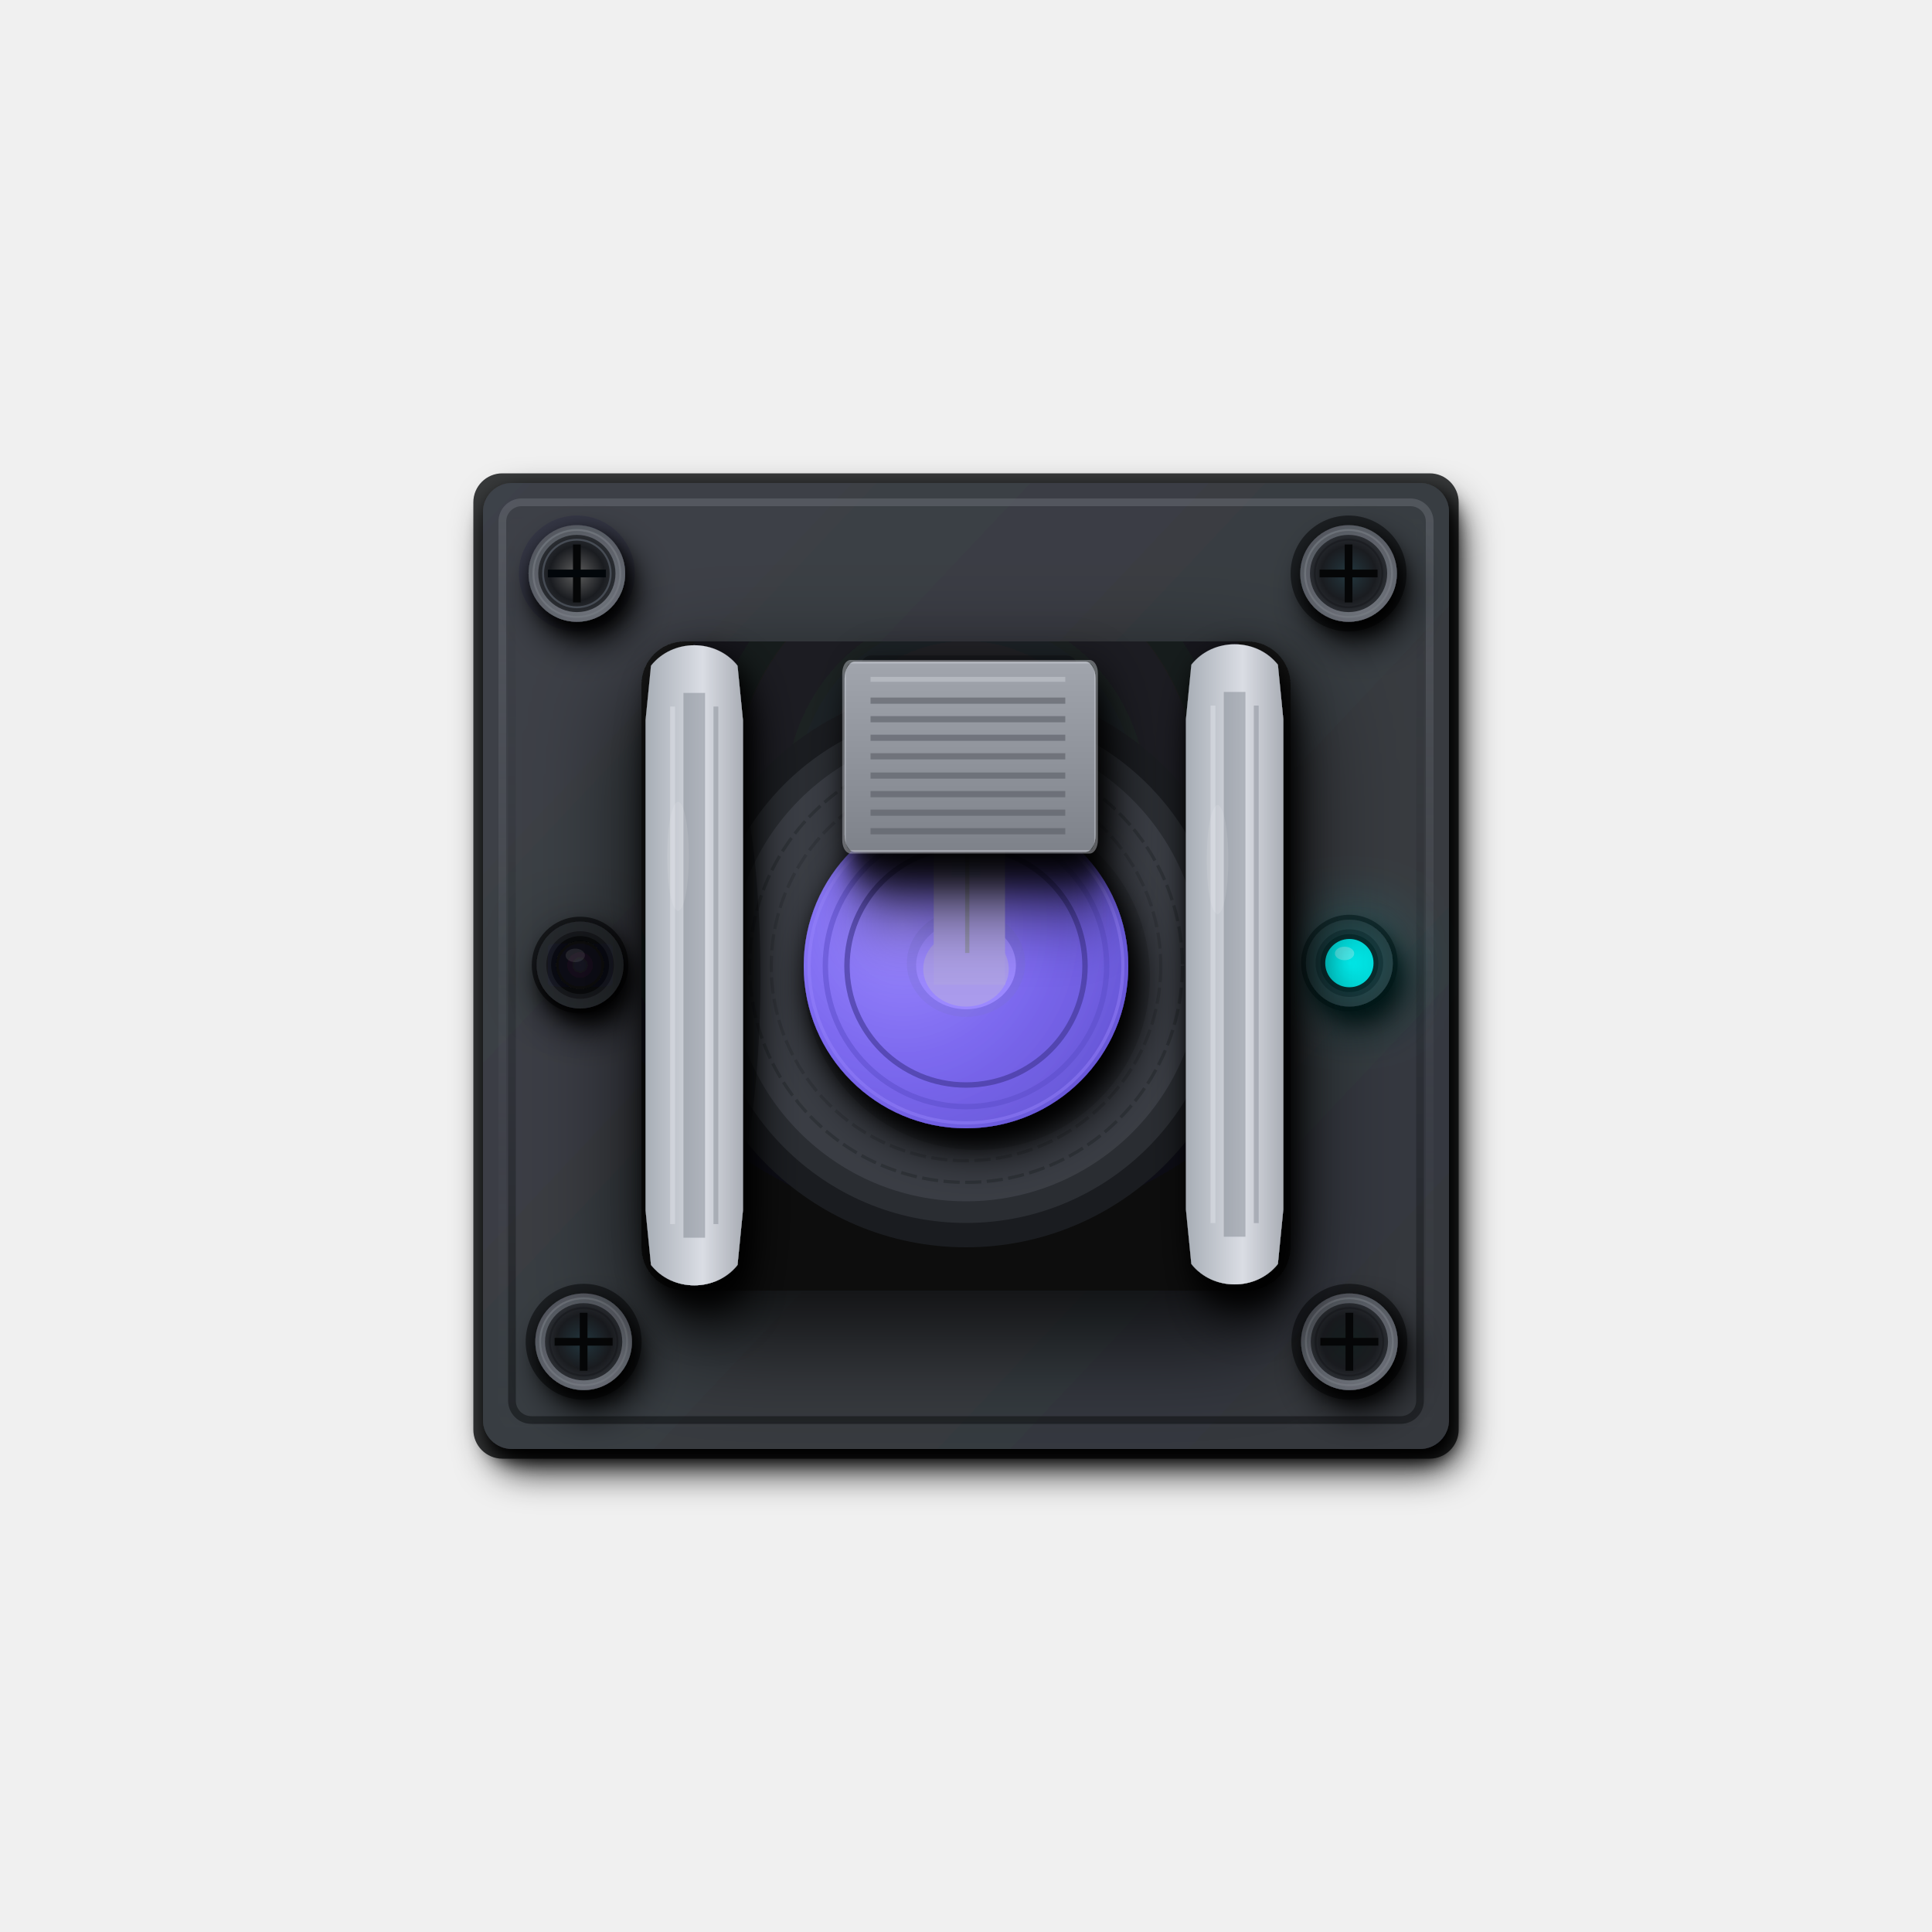
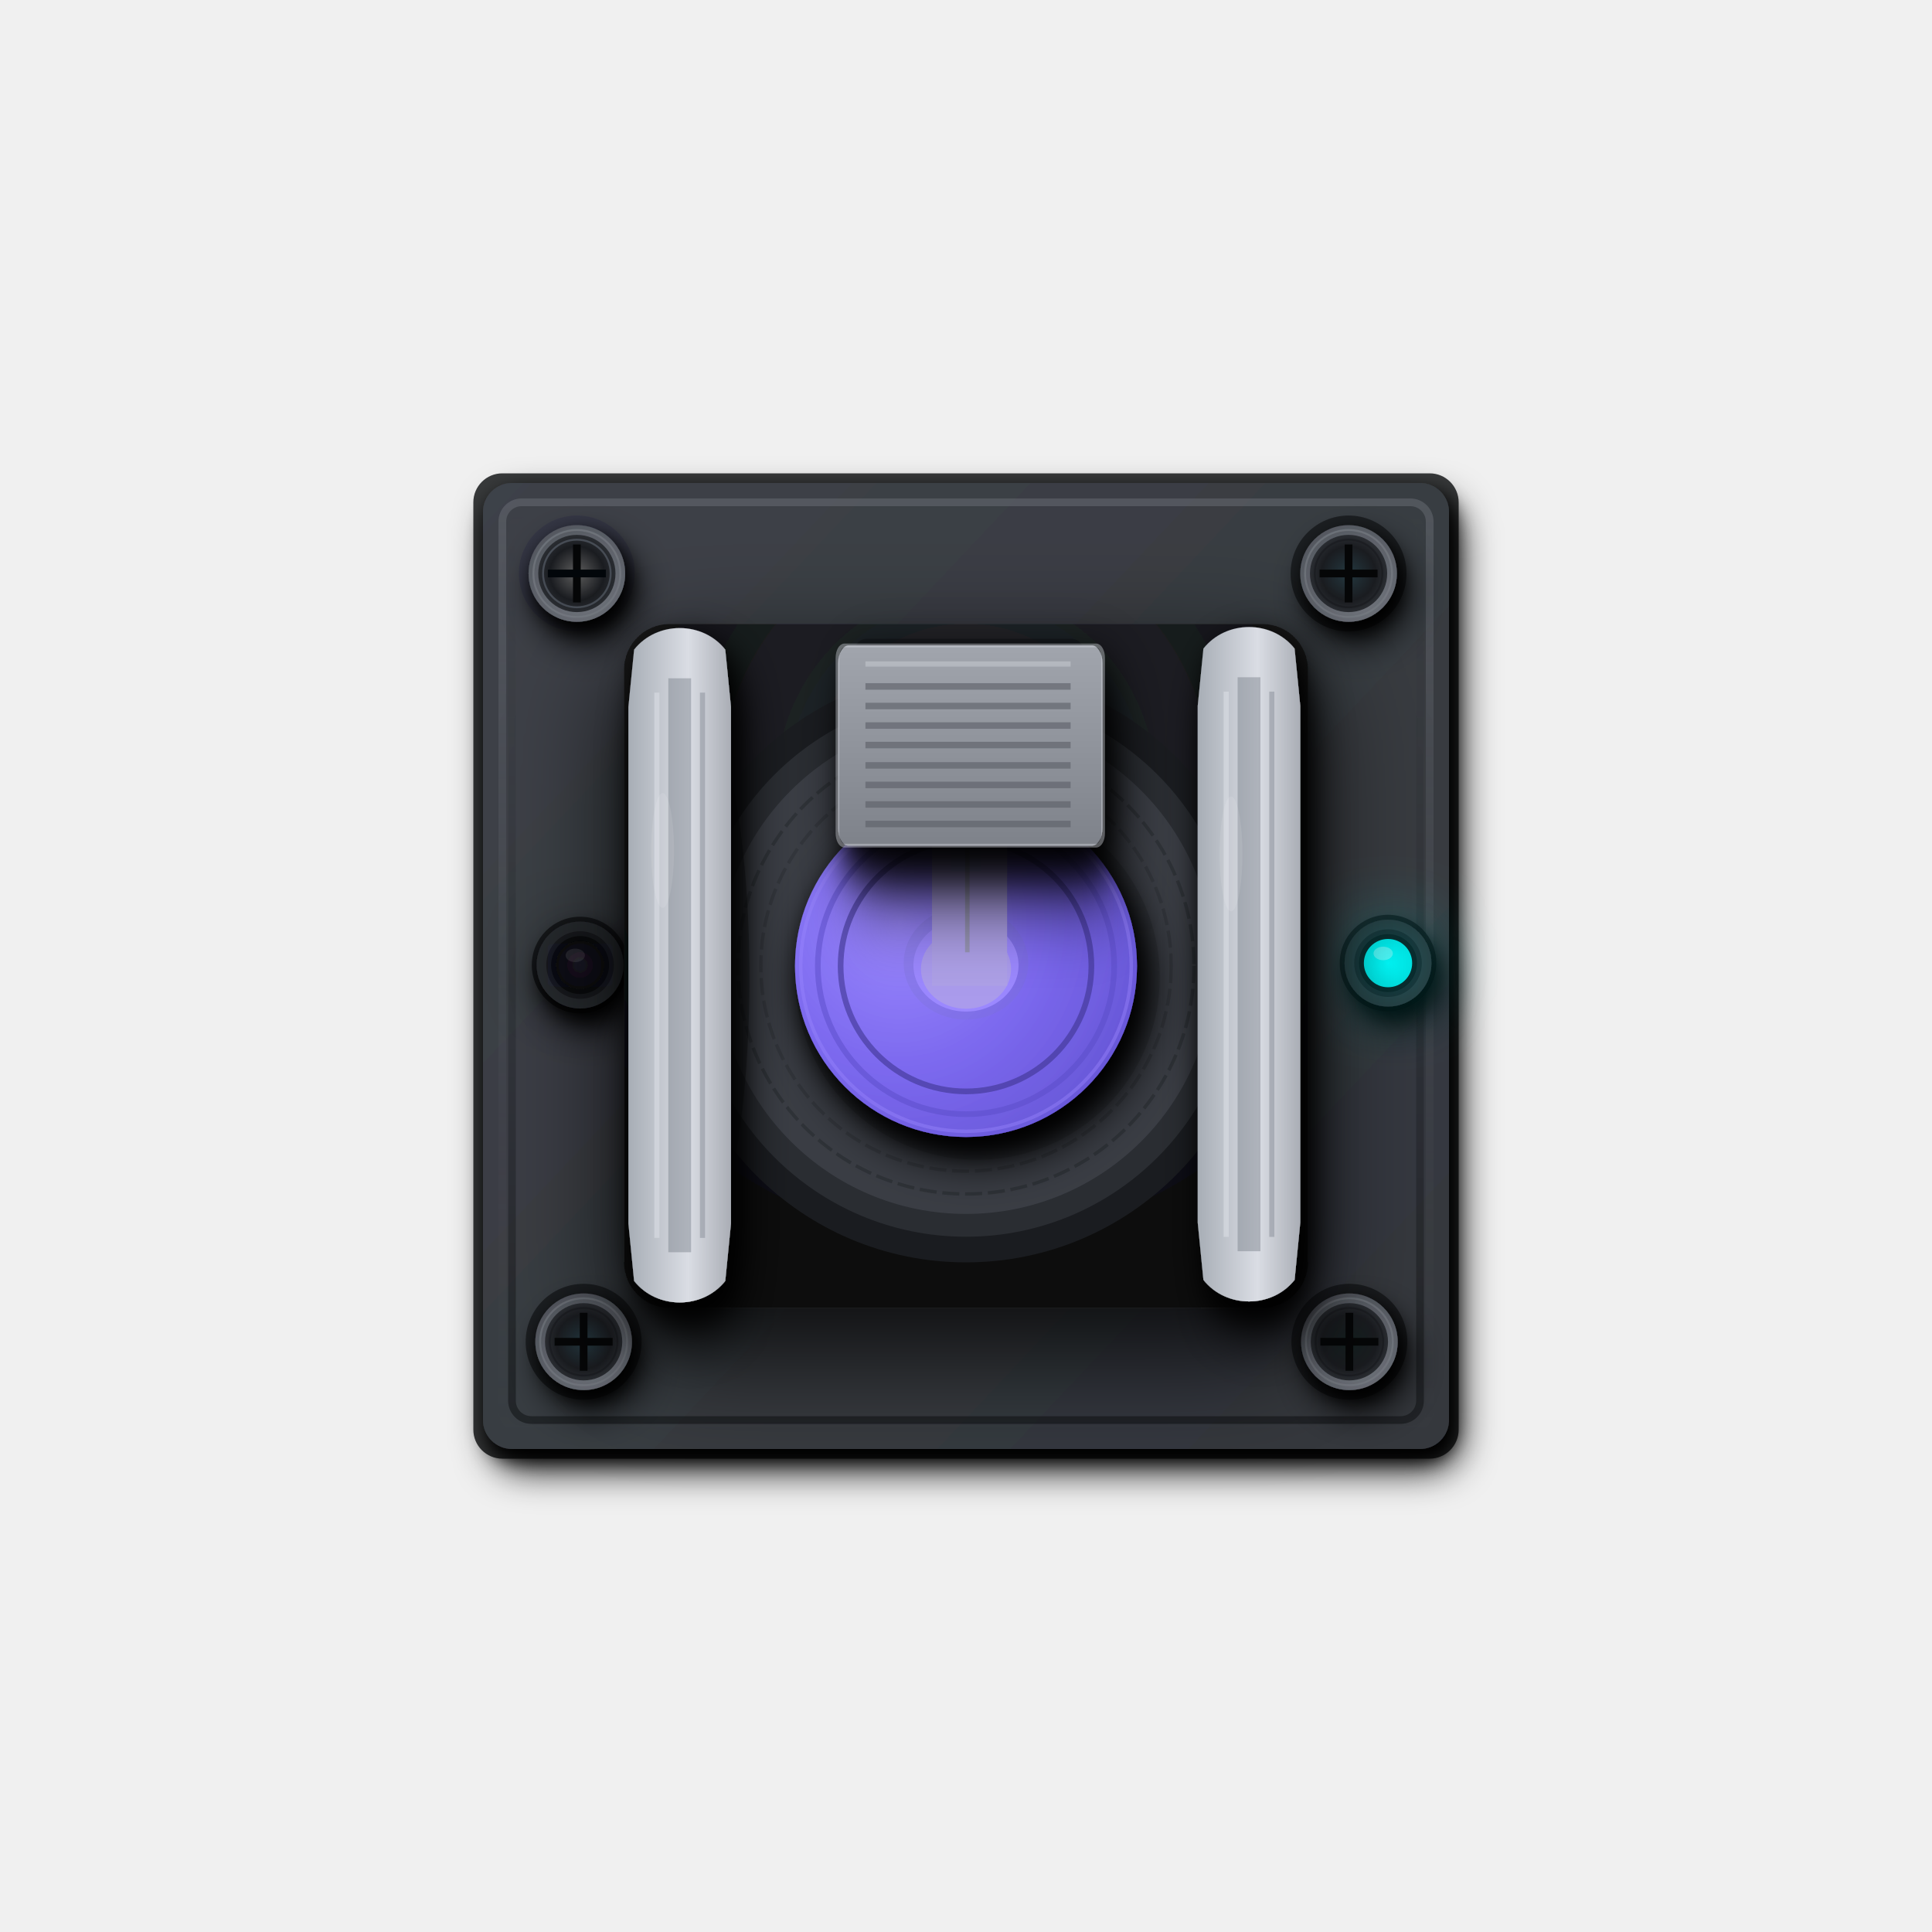
<svg xmlns="http://www.w3.org/2000/svg" xmlns:xlink="http://www.w3.org/1999/xlink" width="200" height="200" viewBox="0 0 200 200" version="1.1" id="svg106">
  <defs id="defs48">
    <radialGradient id="radialGradient112">
      <stop offset="0" style="stop-color:#243840;stop-opacity:1;" id="stop110" />
      <stop offset="70%" style="stop-color:#1a1c20;stop-opacity:1" id="stop111" />
      <stop offset="100%" style="stop-color:#2a2d32;stop-opacity:1" id="stop112" />
    </radialGradient>
    <linearGradient id="plateGradient" x1="-30.89" y1="-29.135" x2="253.988" y2="255.743" gradientTransform="matrix(0.9711755,0,0,1.02968,30,30)" gradientUnits="userSpaceOnUse">
      <stop offset="0%" style="stop-color:#4a4e56;stop-opacity:1" id="stop1" />
      <stop offset="30%" style="stop-color:#3d4147;stop-opacity:1" id="stop2" />
      <stop offset="70%" style="stop-color:#32353b;stop-opacity:1" id="stop3" />
      <stop offset="100%" style="stop-color:#25282d;stop-opacity:1" id="stop4" />
    </linearGradient>
    <linearGradient id="bevelHighlight" x1="51.6" y1="51.6" x2="51.6" y2="148.4" gradientUnits="userSpaceOnUse" gradientTransform="translate(30,30)">
      <stop offset="0%" style="stop-color:#6a6e76;stop-opacity:1" id="stop5" />
      <stop offset="50%" style="stop-color:#5a5e66;stop-opacity:0.5" id="stop6" />
      <stop offset="100%" style="stop-color:#4a4e56;stop-opacity:0" id="stop7" />
    </linearGradient>
    <linearGradient id="bevelShadow" x1="52.6" y1="147.4" x2="52.6" y2="52.6" gradientUnits="userSpaceOnUse" gradientTransform="translate(30,30)">
      <stop offset="0%" style="stop-color:#0a0c0e;stop-opacity:1" id="stop8" />
      <stop offset="50%" style="stop-color:#1a1c20;stop-opacity:0.5" id="stop9" />
      <stop offset="100%" style="stop-color:#2a2d32;stop-opacity:0" id="stop10" />
    </linearGradient>
    <radialGradient id="screwGradient">
      <stop offset="0%" style="stop-color:#7a7e86;stop-opacity:1" id="stop11" />
      <stop offset="40%" style="stop-color:#5a5e66;stop-opacity:1" id="stop12" />
      <stop offset="80%" style="stop-color:#3a3d44;stop-opacity:1" id="stop13" />
      <stop offset="100%" style="stop-color:#2a2d32;stop-opacity:1" id="stop14" />
    </radialGradient>
    <radialGradient id="screwRecess">
      <stop offset="0" style="stop-color:#5f5f5f;stop-opacity:1;" id="stop15" />
      <stop offset="70%" style="stop-color:#1a1c20;stop-opacity:1" id="stop16" />
      <stop offset="100%" style="stop-color:#2a2d32;stop-opacity:1" id="stop17" />
    </radialGradient>
    <radialGradient id="purpleButton" cx="-5.972" cy="-3.69" gradientTransform="matrix(0.9711755,0,0,1.02968,130,138)" fx="-5.972" fy="-3.69" r="42.732" gradientUnits="userSpaceOnUse">
      <stop offset="0%" style="stop-color:#9b88ff;stop-opacity:1" id="stop18" />
      <stop offset="30%" style="stop-color:#7b68ee;stop-opacity:1" id="stop19" />
      <stop offset="70%" style="stop-color:#5a4bc7;stop-opacity:1" id="stop20" />
      <stop offset="100%" style="stop-color:#3d3490;stop-opacity:1" id="stop21" />
    </radialGradient>
    <linearGradient id="flatMetalGradient" x1="-17.959" y1="9.845" x2="-17.959" y2="48.065" gradientTransform="matrix(1.447743,0,0,0.6907304,100,108)" gradientUnits="userSpaceOnUse">
      <stop offset="0%" style="stop-color:#cacdd4;stop-opacity:1" id="stop22" />
      <stop offset="20%" style="stop-color:#a8acb4;stop-opacity:1" id="stop23" />
      <stop offset="50%" style="stop-color:#8a8e96;stop-opacity:1" id="stop24" />
      <stop offset="80%" style="stop-color:#6a6e76;stop-opacity:1" id="stop25" />
      <stop offset="100%" style="stop-color:#5a5e66;stop-opacity:1" id="stop26" />
    </linearGradient>
    <linearGradient id="guardGradient" x1="0" y1="0" x2="1" y2="0">
      <stop offset="0%" style="stop-color:#5a5e66;stop-opacity:1" id="stop27" />
      <stop offset="15%" style="stop-color:#7a7e86;stop-opacity:1" id="stop28" />
      <stop offset="30%" style="stop-color:#aab0b8;stop-opacity:1" id="stop29" />
      <stop offset="50%" style="stop-color:#dadde4;stop-opacity:1" id="stop30" />
      <stop offset="70%" style="stop-color:#9a9ea6;stop-opacity:1" id="stop31" />
      <stop offset="85%" style="stop-color:#6a6e76;stop-opacity:1" id="stop32" />
      <stop offset="100%" style="stop-color:#4a4e56;stop-opacity:1" id="stop33" />
    </linearGradient>
    <radialGradient id="ledOff" cx="0" cy="0" fx="0" fy="0" r="2.5" gradientUnits="userSpaceOnUse">
      <stop offset="0%" style="stop-color:#1a1525;stop-opacity:1" id="stop34" />
      <stop offset="100%" style="stop-color:#0a0a0f;stop-opacity:1" id="stop35" />
    </radialGradient>
    <radialGradient id="ledPurpleOn" cx="5.9604645e-07" cy="5.9604645e-07" fx="5.9604645e-07" fy="5.9604645e-07" r="12.1" gradientUnits="userSpaceOnUse">
      <stop offset="0%" style="stop-color:#9b88ff;stop-opacity:1" id="stop36" />
      <stop offset="40%" style="stop-color:#7b68ee;stop-opacity:1" id="stop37" />
      <stop offset="100%" style="stop-color:#5a4bc7;stop-opacity:1" id="stop38" />
    </radialGradient>
    <radialGradient id="ledTealOn" cx="5.9604645e-07" cy="5.9604645e-07" fx="5.9604645e-07" fy="5.9604645e-07" r="12.1" gradientUnits="userSpaceOnUse">
      <stop offset="0%" style="stop-color:#00ffff;stop-opacity:1" id="stop36t" />
      <stop offset="40%" style="stop-color:#00cccc;stop-opacity:1" id="stop37t" />
      <stop offset="100%" style="stop-color:#009999;stop-opacity:1" id="stop38t" />
    </radialGradient>
    <radialGradient id="recessGradient" cx="-9.1510952e-07" cy="-15.241" gradientTransform="matrix(0.9770084,0,0,1.023533,130,138)" fx="-9.1510952e-07" fy="-15.241" r="42.988" gradientUnits="userSpaceOnUse">
      <stop offset="0%" style="stop-color:#2a2d32;stop-opacity:1" id="stop39" />
      <stop offset="50%" style="stop-color:#1a1c20;stop-opacity:1" id="stop40" />
      <stop offset="100%" style="stop-color:#0a0c0e;stop-opacity:1" id="stop41" />
    </radialGradient>
    <filter id="multiShadow" x="-0.8" y="-0.8" width="2.767" height="2.933">
      <feGaussianBlur in="SourceAlpha" stdDeviation="1" id="feGaussianBlur41" />
      <feOffset dx="0.5" dy="1" result="shadow1" id="feOffset41" />
      <feGaussianBlur in="SourceAlpha" stdDeviation="2" id="feGaussianBlur42" />
      <feOffset dx="1" dy="2" result="shadow2" id="feOffset42" />
      <feComponentTransfer in="shadow2" id="feComponentTransfer42">
        <feFuncA type="linear" slope="0.3" id="feFuncA42" />
      </feComponentTransfer>
      <feMerge id="feMerge44">
        <feMergeNode in="shadow2" id="feMergeNode42" />
        <feMergeNode in="shadow1" id="feMergeNode43" />
        <feMergeNode in="SourceGraphic" id="feMergeNode44" />
      </feMerge>
    </filter>
    <filter id="deepRecess" x="-0.2" y="-0.2" width="1.4" height="1.467">
      <feGaussianBlur in="SourceAlpha" stdDeviation="5" id="feGaussianBlur44" />
      <feOffset dx="0" dy="4" id="feOffset44" />
      <feComposite operator="out" in2="SourceAlpha" id="feComposite44" />
      <feColorMatrix values="0 0 0 0 0 0 0 0 0 0 0 0 0 0 0 0 0 0 0.8 0" id="feColorMatrix44" />
      <feBlend mode="normal" in2="SourceGraphic" id="feBlend44" />
    </filter>
    <filter id="textEmboss" x="-0.017" y="-0.18" width="1.033" height="1.435">
      <feGaussianBlur in="SourceAlpha" stdDeviation="0.5" id="feGaussianBlur45" />
      <feOffset dx="0" dy="0.5" result="offsetblur" id="feOffset45" />
      <feFlood flood-color="#000000" flood-opacity="0.6" id="feFlood45" />
      <feComposite in2="offsetblur" operator="in" id="feComposite45" />
      <feMerge id="feMerge46">
        <feMergeNode id="feMergeNode45" />
        <feMergeNode in="SourceGraphic" id="feMergeNode46" />
      </feMerge>
    </filter>
    <filter id="ledGlow" x="-1.92" y="-1.92" width="4.84" height="4.84">
      <feGaussianBlur stdDeviation="4" result="coloredBlur" id="feGaussianBlur46" />
      <feMerge id="feMerge48">
        <feMergeNode in="coloredBlur" id="feMergeNode47" />
        <feMergeNode in="SourceGraphic" id="feMergeNode48" />
      </feMerge>
    </filter>
    <linearGradient xlink:href="#guardGradient" id="linearGradient106" x1="-27.531" y1="-25.966" x2="31.06" y2="-25.966" gradientTransform="matrix(0.4249815,0,0,2.353044,75,108)" gradientUnits="userSpaceOnUse" />
    <radialGradient id="screwGradient-8" gradientTransform="scale(0.9722425,1.02855)" cx="0.771" cy="1.458" fx="0.771" fy="1.458" r="13.32" gradientUnits="userSpaceOnUse">
      <stop offset="0%" style="stop-color:#7a7e86;stop-opacity:1" id="stop11-5" />
      <stop offset="40%" style="stop-color:#5a5e66;stop-opacity:1" id="stop12-8" />
      <stop offset="80%" style="stop-color:#3a3d44;stop-opacity:1" id="stop13-9" />
      <stop offset="100%" style="stop-color:#2a2d32;stop-opacity:1" id="stop14-6" />
    </radialGradient>
    <filter id="multiShadow-0" x="-0.72" y="-0.72" width="2.59" height="2.74">
      <feGaussianBlur in="SourceAlpha" stdDeviation="1" id="feGaussianBlur41-4" />
      <feOffset dx="0.5" dy="1" result="shadow1" id="feOffset41-2" />
      <feGaussianBlur in="SourceAlpha" stdDeviation="2" id="feGaussianBlur42-3" />
      <feOffset dx="1" dy="2" result="shadow2" id="feOffset42-3" />
      <feComponentTransfer in="shadow2" id="feComponentTransfer42-7">
        <feFuncA type="linear" slope="0.3" id="feFuncA42-0" />
      </feComponentTransfer>
      <feMerge id="feMerge44-0">
        <feMergeNode in="shadow2" id="feMergeNode42-1" />
        <feMergeNode in="shadow1" id="feMergeNode43-0" />
        <feMergeNode in="SourceGraphic" id="feMergeNode44-3" />
      </feMerge>
    </filter>
    <radialGradient id="screwRecess-0" cx="0" cy="0" fx="0" fy="0" r="4" gradientUnits="userSpaceOnUse">
      <stop offset="0" style="stop-color:#243840;stop-opacity:1;" id="stop15-0" />
      <stop offset="70%" style="stop-color:#1a1c20;stop-opacity:1" id="stop16-3" />
      <stop offset="100%" style="stop-color:#2a2d32;stop-opacity:1" id="stop17-8" />
    </radialGradient>
    <radialGradient id="screwGradient-8-9" gradientTransform="scale(0.9722425,1.02855)" cx="0.771" cy="1.458" fx="0.771" fy="1.458" r="13.32" gradientUnits="userSpaceOnUse">
      <stop offset="0%" style="stop-color:#7a7e86;stop-opacity:1" id="stop11-5-3" />
      <stop offset="40%" style="stop-color:#5a5e66;stop-opacity:1" id="stop12-8-0" />
      <stop offset="80%" style="stop-color:#3a3d44;stop-opacity:1" id="stop13-9-0" />
      <stop offset="100%" style="stop-color:#2a2d32;stop-opacity:1" id="stop14-6-3" />
    </radialGradient>
    <filter id="multiShadow-0-0" x="-0.72" y="-0.72" width="2.59" height="2.74">
      <feGaussianBlur in="SourceAlpha" stdDeviation="1" id="feGaussianBlur41-4-1" />
      <feOffset dx="0.5" dy="1" result="shadow1" id="feOffset41-2-9" />
      <feGaussianBlur in="SourceAlpha" stdDeviation="2" id="feGaussianBlur42-3-8" />
      <feOffset dx="1" dy="2" result="shadow2" id="feOffset42-3-6" />
      <feComponentTransfer in="shadow2" id="feComponentTransfer42-7-9">
        <feFuncA type="linear" slope="0.3" id="feFuncA42-0-0" />
      </feComponentTransfer>
      <feMerge id="feMerge44-0-1">
        <feMergeNode in="shadow2" id="feMergeNode42-1-6" />
        <feMergeNode in="shadow1" id="feMergeNode43-0-4" />
        <feMergeNode in="SourceGraphic" id="feMergeNode44-3-4" />
      </feMerge>
    </filter>
    <radialGradient id="screwRecess-0-8" cx="0" cy="0" fx="0" fy="0" r="4" gradientUnits="userSpaceOnUse">
      <stop offset="0" style="stop-color:#152020;stop-opacity:1;" id="stop15-0-6" />
      <stop offset="70%" style="stop-color:#1a1c20;stop-opacity:1" id="stop16-3-1" />
      <stop offset="100%" style="stop-color:#2a2d32;stop-opacity:1" id="stop17-8-4" />
    </radialGradient>
    <radialGradient xlink:href="#screwGradient" id="radialGradient107" gradientTransform="scale(0.9711755,1.02968)" cx="0.858" cy="1.619" fx="0.858" fy="1.619" r="14.244" gradientUnits="userSpaceOnUse" />
    <radialGradient xlink:href="#screwRecess" id="radialGradient108" cx="0" cy="0" fx="0" fy="0" r="4" gradientUnits="userSpaceOnUse" />
    <radialGradient xlink:href="#screwGradient" id="radialGradient109" gradientTransform="scale(0.9711755,1.02968)" cx="0.858" cy="1.619" fx="0.858" fy="1.619" r="14.244" gradientUnits="userSpaceOnUse" />
    <radialGradient xlink:href="#radialGradient112" id="radialGradient110" cx="0" cy="0" fx="0" fy="0" r="4" gradientUnits="userSpaceOnUse" />
    <filter id="multiShadow-5" x="-0.8" y="-0.153" width="2.767" height="1.37">
      <feGaussianBlur in="SourceAlpha" stdDeviation="1" id="feGaussianBlur41-5" />
      <feOffset dx="0.5" dy="1" result="shadow1" id="feOffset41-1" />
      <feGaussianBlur in="SourceAlpha" stdDeviation="2" id="feGaussianBlur42-1" />
      <feOffset dx="1" dy="2" result="shadow2" id="feOffset42-2" />
      <feComponentTransfer in="shadow2" id="feComponentTransfer42-2">
        <feFuncA type="linear" slope="0.3" id="feFuncA42-9" />
      </feComponentTransfer>
      <feMerge id="feMerge44-4">
        <feMergeNode in="shadow2" id="feMergeNode42-3" />
        <feMergeNode in="shadow1" id="feMergeNode43-4" />
        <feMergeNode in="SourceGraphic" id="feMergeNode44-1" />
      </feMerge>
    </filter>
    <linearGradient xlink:href="#guardGradient" id="linearGradient110" gradientUnits="userSpaceOnUse" gradientTransform="matrix(0.4249815,0,0,2.353044,75,108)" x1="-27.531" y1="-25.966" x2="31.06" y2="-25.966" />
  </defs>
  <g id="alignFrame" transform="translate(-30,-30)">
    <rect x="79" y="79" width="102" height="102" rx="3" ry="3" fill="#0a0c0e" opacity="0.8" id="rect48" />
    <rect x="80" y="80" width="100" height="100" rx="3" ry="3" fill="url(#plateGradient)" filter="url(#multiShadow)" id="rect49" style="fill:url(#plateGradient)" />
    <rect x="82" y="82" width="96" height="96" rx="2" ry="2" fill="none" stroke="url(#bevelHighlight)" stroke-width="0.8" opacity="0.5" id="rect50" style="stroke:url(#bevelHighlight)" />
    <rect x="83" y="83" width="94" height="94" rx="2" ry="2" fill="none" stroke="url(#bevelShadow)" stroke-width="0.8" opacity="0.5" id="rect51" style="stroke:url(#bevelShadow)" />
    <g transform="translate(89.71667,89.36667)" id="g55">
      <circle r="6" fill="#0a0c0e" opacity="0.6" id="circle51" cx="0" cy="0" style="display:inline;fill:#313145;fill-opacity:1" />
      <circle r="5" fill="url(#screwGradient)" filter="url(#multiShadow)" id="circle52" style="display:inline;fill:url(#radialGradient107)" cx="0" cy="0" />
      <circle r="4" fill="url(#screwRecess)" id="circle53" style="display:inline;fill:url(#radialGradient108)" cx="0" cy="0" />
      <rect x="-0.4" y="-3" width="0.8" height="6" fill="#050607" id="rect53" />
      <rect x="-3" y="-0.4" width="6" height="0.8" fill="#050607" id="rect54" style="display:inline;fill:#02060a;fill-opacity:1" />
      <circle r="4.5" fill="none" stroke="#7a7e86" stroke-width="0.2" opacity="0.6" id="circle54" cx="0" cy="0" style="display:inline" />
      <circle r="3.5" fill="none" stroke="#1a1c20" stroke-width="0.2" opacity="0.8" id="circle55" cx="0" cy="0" style="display:inline;stroke:#4f555f;stroke-opacity:1" />
    </g>
    <g transform="translate(90.41667,168.9)" id="g55-6">
      <circle r="6" fill="#0a0c0e" opacity="0.6" id="circle51-0" cx="0" cy="0" />
      <circle r="5" fill="url(#screwGradient)" filter="url(#multiShadow)" id="circle52-4" cx="0" cy="0" style="display:inline;fill:url(#screwGradient-8);filter:url(#multiShadow-0)" />
      <circle r="4" fill="url(#screwRecess)" id="circle53-0" cx="0" cy="0" style="display:inline;fill:url(#screwRecess-0)" />
      <rect x="-0.4" y="-3" width="0.8" height="6" fill="#050607" id="rect53-9" style="display:inline" />
      <rect x="-3" y="-0.4" width="6" height="0.8" fill="#050607" id="rect54-2" />
      <circle r="4.5" fill="none" stroke="#7a7e86" stroke-width="0.2" opacity="0.6" id="circle54-4" cx="0" cy="0" />
      <circle r="3.5" fill="none" stroke="#1a1c20" stroke-width="0.2" opacity="0.8" id="circle55-9" cx="0" cy="0" />
    </g>
    <g transform="translate(169.6868,168.9)" id="g55-6-8">
      <circle r="6" fill="#0a0c0e" opacity="0.6" id="circle51-0-1" cx="0" cy="0" />
      <circle r="5" fill="url(#screwGradient)" filter="url(#multiShadow)" id="circle52-4-0" cx="0" cy="0" style="fill:url(#screwGradient-8-9);filter:url(#multiShadow-0-0)" />
      <circle r="4" fill="url(#screwRecess)" id="circle53-0-3" cx="0" cy="0" style="display:inline;fill:url(#screwRecess-0-8)" />
      <rect x="-0.4" y="-3" width="0.8" height="6" fill="#050607" id="rect53-9-1" />
      <rect x="-3" y="-0.4" width="6" height="0.8" fill="#050607" id="rect54-2-1" />
      <circle r="4.5" fill="none" stroke="#7a7e86" stroke-width="0.2" opacity="0.6" id="circle54-4-5" cx="0" cy="0" />
      <circle r="3.5" fill="none" stroke="#1a1c20" stroke-width="0.2" opacity="0.8" id="circle55-9-0" cx="0" cy="0" />
    </g>
    <g transform="translate(169.6035,89.36667)" id="g60" style="display:inline">
      <circle r="6" fill="#0a0c0e" opacity="0.6" id="circle56" cx="0" cy="0" />
      <circle r="5" fill="url(#screwGradient)" filter="url(#multiShadow)" id="circle57" style="fill:url(#radialGradient109)" cx="0" cy="0" />
      <circle r="4" fill="url(#screwRecess)" id="circle58" style="display:inline;fill:url(#radialGradient110)" cx="0" cy="0" />
      <rect x="-0.4" y="-3" width="0.8" height="6" fill="#050607" id="rect58" />
      <rect x="-3" y="-0.4" width="6" height="0.8" fill="#050607" id="rect59" />
      <circle r="4.5" fill="none" stroke="#7a7e86" stroke-width="0.2" opacity="0.6" id="circle59" cx="0" cy="0" style="display:inline" />
      <circle r="3.5" fill="none" stroke="#1a1c20" stroke-width="0.2" opacity="0.8" id="circle60" cx="0" cy="0" style="display:inline" />
    </g>
    <text x="130" y="114" font-family="Arial, sans-serif" font-size="7px" font-weight="400" letter-spacing="0.3" text-anchor="middle" fill="#7a7e86" id="text71">FIELD 1</text>
    <g transform="translate(90.05,129.9)" id="g75">
      <circle r="5" fill="#0a0c0e" opacity="0.7" id="circle71" cx="0" cy="0" />
      <circle r="4.5" fill="#2a2d32" filter="url(#multiShadow)" id="circle72" cx="0" cy="0" />
      <circle r="3.5" fill="#1a1c20" id="circle73" cx="0" cy="0" />
      <circle r="3" fill="#0a0c0e" id="circle74" cx="0" cy="0" />
      <circle r="2.5" fill="url(#ledOff)" filter="url(#ledGlow)" id="circle75" style="fill:url(#ledOff)" cx="0" cy="0" />
      <ellipse cx="-0.5" cy="-1" rx="1" ry="0.7" fill="#ffffff" opacity="0.1" id="ellipse75" />
    </g>
-     <g transform="translate(169.6868,129.7)" id="g80" style="display:inline">
+     <g transform="translate(173.6868,129.7)" id="g80" style="display:inline">
      <circle r="5" fill="#0a0c0e" opacity="0.7" id="circle76" cx="0" cy="0" />
      <circle r="4.5" fill="#2a2d32" filter="url(#multiShadow)" id="circle77" cx="0" cy="0" />
      <circle r="3.5" fill="#1a1c20" id="circle78" cx="0" cy="0" />
      <circle r="3" fill="#0a0c0e" id="circle79" cx="0" cy="0" />
      <circle r="2.5" fill="url(#ledTealOn)" filter="url(#ledGlow)" id="circle80" style="fill:url(#ledTealOn)" cx="0" cy="0" />
      <ellipse cx="-0.5" cy="-1" rx="1" ry="0.7" fill="#ffffff" opacity="0.3" id="ellipse80" />
    </g>
-     <g id="assemblyScaleOn" transform="translate(130,130) scale(1.12) translate(-130,-130) translate(0,-8)">
+     <g id="assemblyScaleOn" transform="translate(130,130) scale(1.18) translate(-130,-130) translate(0,-8)">
      <rect x="100" y="108" width="60" height="60" rx="4" ry="4" fill="url(#recessGradient)" filter="url(#deepRecess)" id="rect81" style="fill:url(#recessGradient)" />
      <circle r="26" fill="#1a1c20" id="circle81" cx="130" cy="138" style="display:inline" />
      <circle r="24" fill="#2a2d32" stroke="#1a1c20" stroke-width="0.5" id="circle82" cx="130" cy="138" style="display:inline" />
      <circle r="22" fill="#3a3d44" stroke="#2a2d32" stroke-width="0.5" id="circle83" cx="130" cy="138" style="display:inline" />
      <circle r="20" fill="none" stroke="#2a2d32" stroke-width="0.3" stroke-dasharray="1.5, 0.5" opacity="0.7" id="circle84" cx="130" cy="138" style="display:inline" />
      <circle r="18" fill="none" stroke="#2a2d32" stroke-width="0.3" stroke-dasharray="1.5, 0.5" opacity="0.5" id="circle85" cx="130" cy="138" style="display:inline" />
      <circle r="16" fill="#2a2d32" opacity="0.5" id="circle86" cx="131" cy="139" style="display:inline" />
      <circle r="15" fill="url(#purpleButton)" filter="url(#multiShadow)" id="circle87" style="display:inline;fill:url(#purpleButton)" cx="130" cy="138" />
      <circle r="14.5" fill="none" stroke="#9b88ff" stroke-width="0.3" opacity="0.4" id="circle88" cx="130" cy="138" />
      <ellipse fill="#050607" id="circle93-5" cx="130" cy="138" style="display:inline;fill:#9e91d2;fill-opacity:1;stroke-width:1.061" rx="3.491" ry="2.902" />
      <circle r="13" fill="none" stroke="#5a4bc7" stroke-width="0.5" opacity="0.5" id="circle89" cx="130" cy="138" style="display:inline" />
      <circle r="11" fill="none" stroke="#3d3490" stroke-width="0.5" opacity="0.6" id="circle90" cx="130" cy="138" style="display:inline" />
      <ellipse fill="#1a1c20" id="circle91" cx="130" cy="137.74" style="display:inline;opacity:0.264;fill:#7a72cd;fill-opacity:1;stroke-width:1.302" rx="5.467" ry="4.963" />
      <ellipse fill="#0a0c0e" id="circle92" cx="130" cy="137.936" style="display:inline;fill:#9b88ff;fill-opacity:1;stroke-width:1.237" rx="4.611" ry="4.062" />
      <ellipse fill="#050607" id="circle93" cx="130" cy="138.269" style="display:inline;fill:#aa9bec;fill-opacity:1;stroke-width:1.237" rx="3.952" ry="3.482" />
      <ellipse cx="106" cy="139" rx="5" ry="24" fill="#0a0c0e" opacity="0.4" id="ellipse93" style="display:inline" />
      <path d="m 79,86 c -2,-2 -6,-2 -8,0 l -0.5,4 v 36 l 0.5,4 c 2,2 6,2 8,0 l 0.5,-4 V 90 Z" fill="url(#guardGradient)" filter="url(#multiShadow)" id="path93" style="display:inline;fill:url(#linearGradient106)" transform="matrix(1,0,0,1.258824,29.88333,1.982351)" />
      <rect x="103.883" y="112.759" width="2" height="50.353" fill="#3a3d44" opacity="0.4" id="rect93" style="fill:#6c727d;fill-opacity:1;stroke-width:1.122" />
      <line x1="102.883" y1="114.018" x2="102.883" y2="161.853" stroke="#dadde4" stroke-width="0.449" opacity="0.6" id="line93" />
      <line x1="106.883" y1="114.018" x2="106.883" y2="161.853" stroke="#5a5e66" stroke-width="0.449" opacity="0.5" id="line94" style="stroke:#878d98;stroke-opacity:1" />
      <ellipse cx="103.383" cy="127.865" rx="1" ry="5.035" fill="#ffffff" opacity="0.1" id="ellipse94" style="display:inline;stroke-width:1.122" />
      <path d="m 79,86 c -2,-2 -6,-2 -8,0 l -0.5,4 v 36 l 0.5,4 c 2,2 6,2 8,0 l 0.5,-4 V 90 Z" fill="url(#guardGradient)" filter="url(#multiShadow)" id="path93-4" style="display:inline;fill:url(#linearGradient110);filter:url(#multiShadow-5)" transform="matrix(1,0,0,1.258824,79.82788,1.892973)" />
      <rect x="153.828" y="112.669" width="2" height="50.353" fill="#3a3d44" opacity="0.4" id="rect93-3" style="fill:#6c727d;fill-opacity:1;stroke-width:1.122" />
      <line x1="152.828" y1="113.928" x2="152.828" y2="161.764" stroke="#dadde4" stroke-width="0.449" opacity="0.6" id="line93-4" />
      <line x1="156.828" y1="113.928" x2="156.828" y2="161.764" stroke="#5a5e66" stroke-width="0.449" opacity="0.5" id="line94-3" style="stroke:#878d98;stroke-opacity:1" />
      <ellipse cx="153.25" cy="128.165" rx="1" ry="5.035" fill="#ffffff" opacity="0.1" id="ellipse94-1" style="display:inline;stroke-width:1.122" />
      <rect x="127.02" y="121.71" width="6.587" height="18.025" fill="#4a4e56" opacity="0.8" id="rect96" style="opacity:1;fill:#ada0e7;fill-opacity:1;stroke-width:1.681" />
      <rect x="128.683" y="113.481" width="2.635" height="16.25" fill="#6a6e76" id="rect97" style="fill:#a3a3e4;fill-opacity:1;stroke-width:1.237" />
      <rect x="129.919" y="122.87" width="0.395" height="13.928" fill="#8a8e96" opacity="0.6" id="rect98" style="stroke-width:1.237" />
      <rect x="120.269" y="109.291" width="20" height="8" rx="1" ry="1" fill="#0a0c0e" opacity="0.4" id="rect99" />
      <rect x="90" y="122" width="20" height="9" rx="0.8" ry="0.8" fill="url(#flatMetalGradient)" filter="url(#multiShadow)" id="rect100" style="display:inline;fill:url(#flatMetalGradient)" transform="matrix(1.159458,0,0,1.952153,14.43087,-128.2864)" />
      <rect x="118.726" y="109.876" width="23.301" height="17.569" rx="0.613" ry="1.098" fill="none" stroke="#dadde4" stroke-width="0.328" opacity="0.4" id="rect101" />
      <g opacity="0.6" id="g104" transform="matrix(1.125,0,0,1.142565,130.1767,102.1206)">
        <line x1="-8" y1="16" x2="8" y2="16" stroke="#5a5e66" stroke-width="0.5" id="line101" />
        <line x1="-8" y1="17.5" x2="8" y2="17.5" stroke="#5a5e66" stroke-width="0.5" id="line102" />
        <line x1="-8" y1="19" x2="8" y2="19" stroke="#5a5e66" stroke-width="0.5" id="line103" />
        <line x1="-8" y1="20.5" x2="8" y2="20.5" stroke="#5a5e66" stroke-width="0.5" id="line104" />
      </g>
      <g opacity="0.6" id="g104-2" transform="matrix(1.125,0,0,1.142565,130.1767,95.19508)">
        <line x1="-8" y1="16" x2="8" y2="16" stroke="#5a5e66" stroke-width="0.5" id="line101-5" />
        <line x1="-8" y1="17.5" x2="8" y2="17.5" stroke="#5a5e66" stroke-width="0.5" id="line102-6" />
        <line x1="-8" y1="19" x2="8" y2="19" stroke="#5a5e66" stroke-width="0.5" id="line103-7" />
        <line x1="-8" y1="20.5" x2="8" y2="20.5" stroke="#5a5e66" stroke-width="0.5" id="line104-2" />
      </g>
      <rect x="121.177" y="111.277" width="18" height="0.457" fill="#cacdd4" opacity="0.5" id="rect104" style="stroke-width:1.069" />
    </g>
  </g>
</svg>
